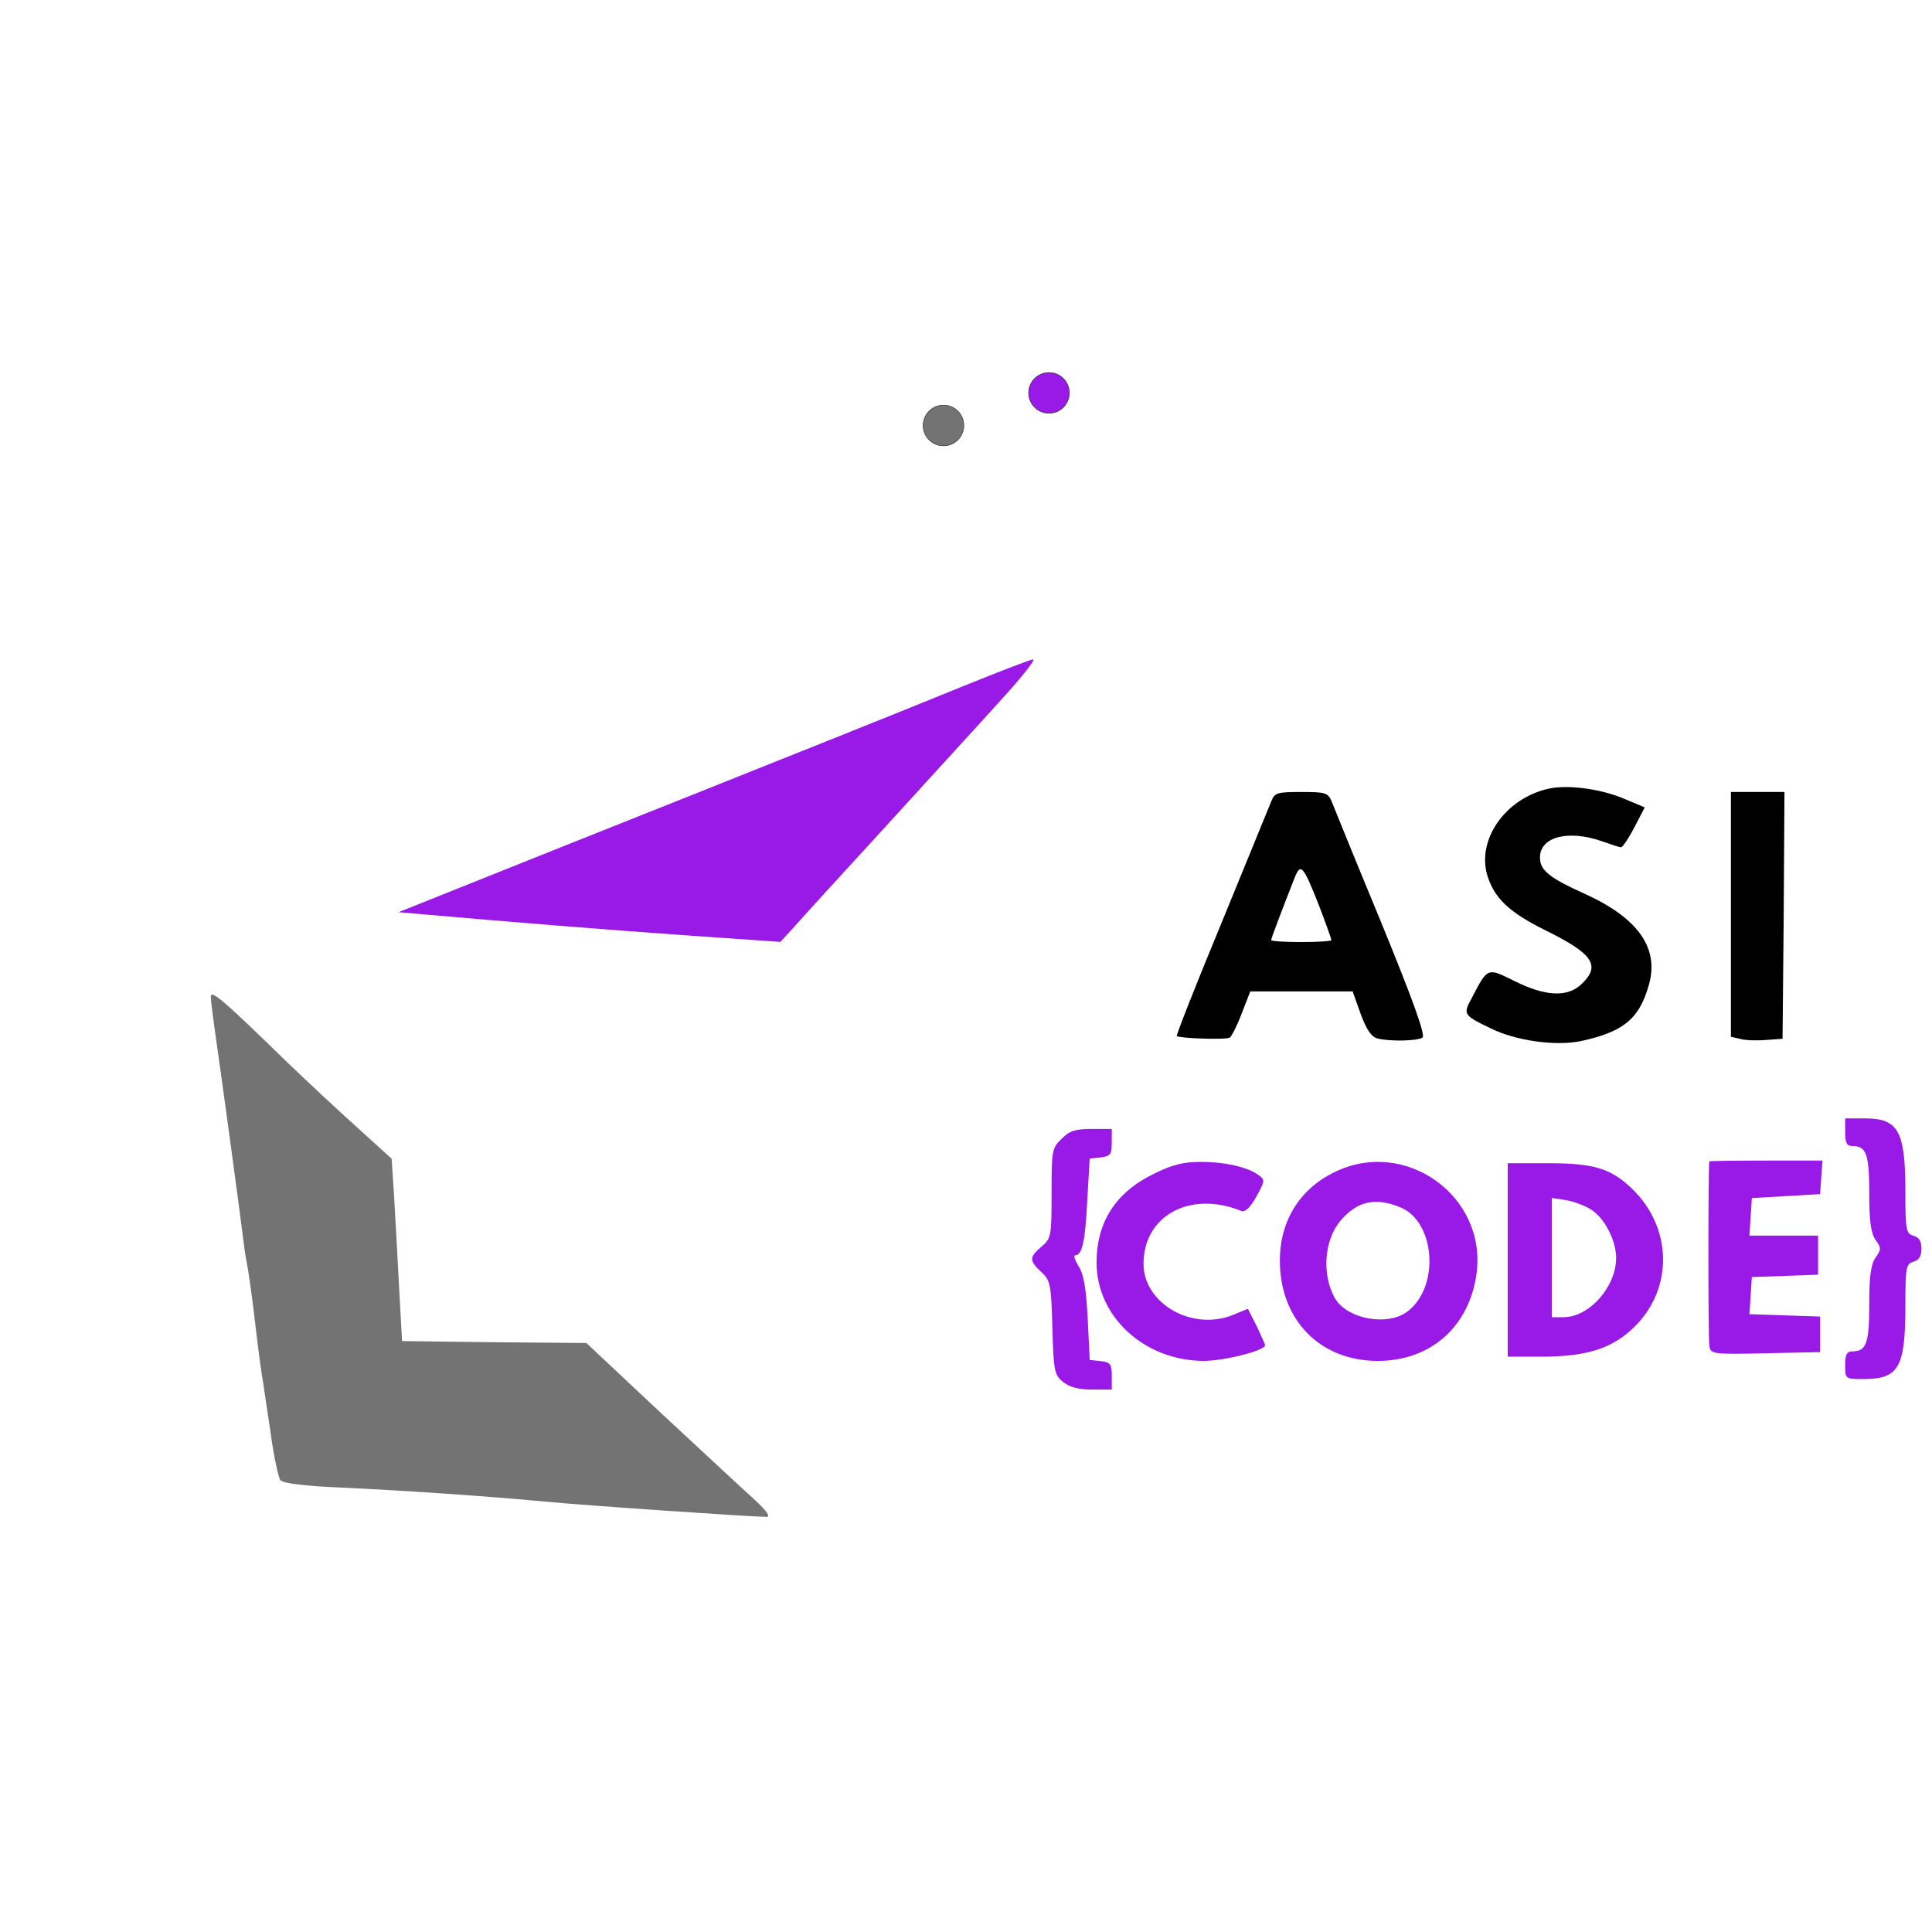
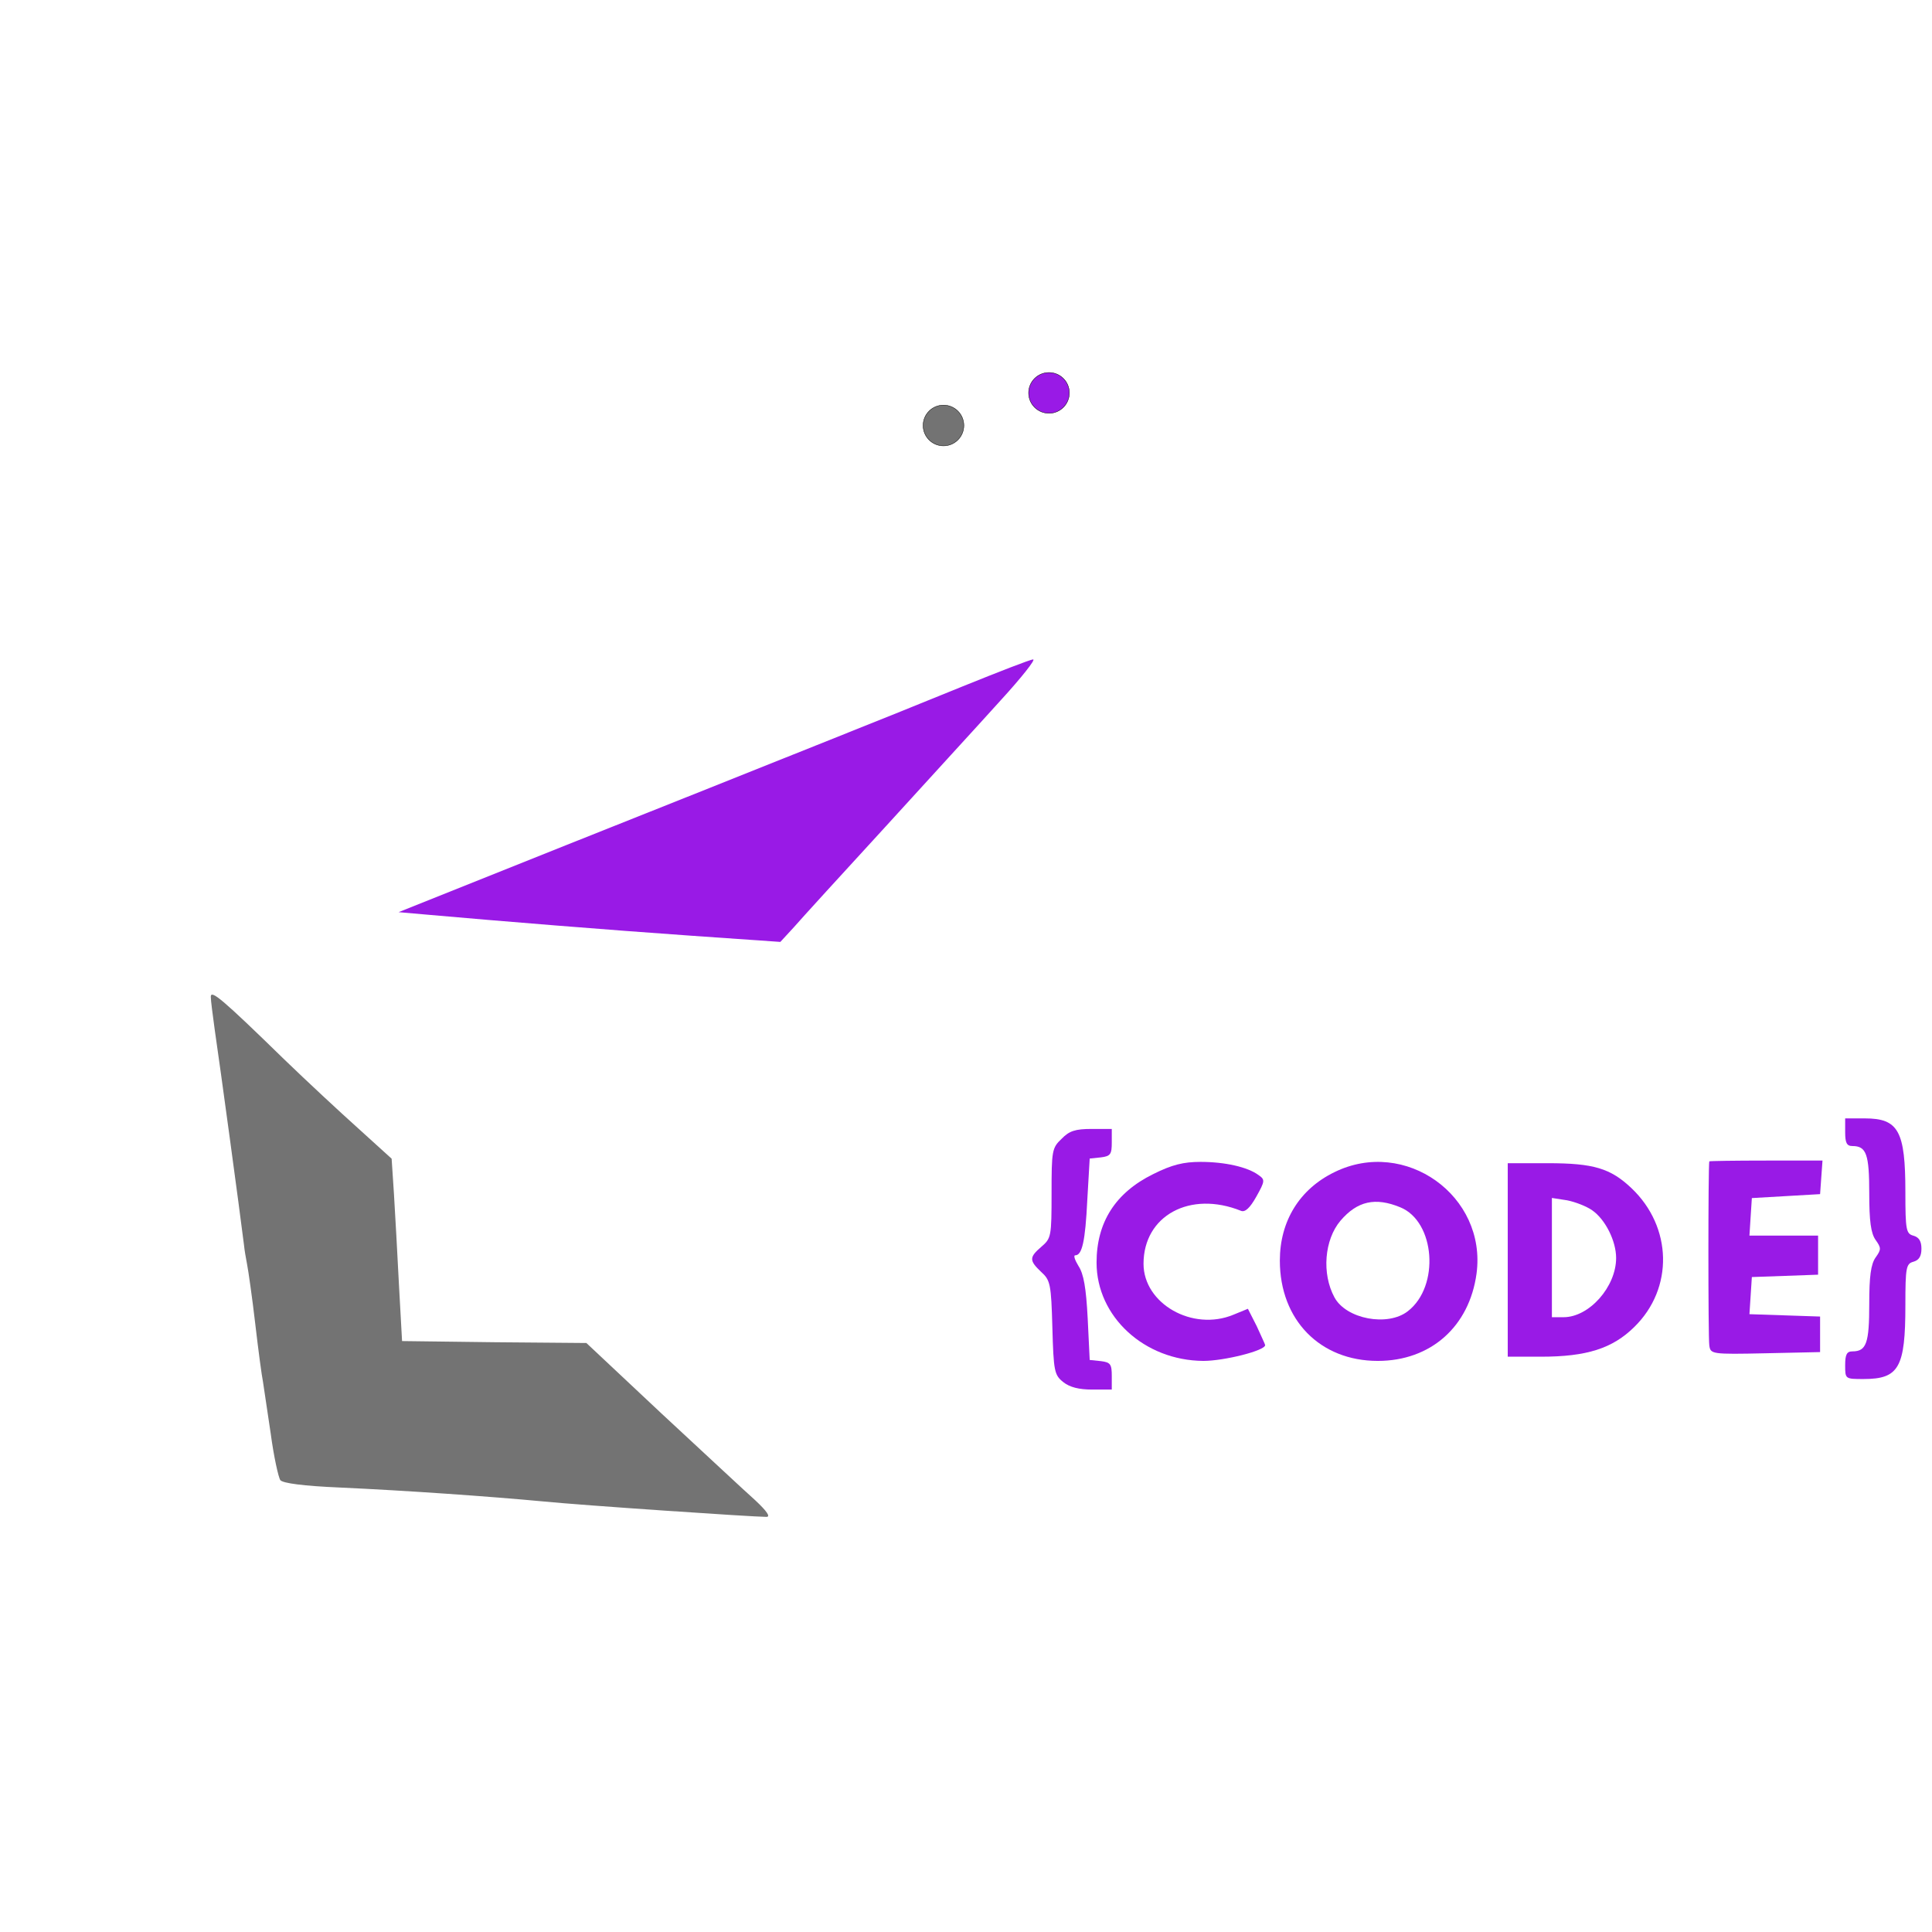
<svg xmlns="http://www.w3.org/2000/svg" viewBox="0 0 500 500">
-   <g id="figuras">
+   <g id="figuras" transform="matrix(1, 0, 0, 1, 7.105427357601002e-15, 7.105427357601002e-15)">
    <path d="M 295.516 132.431 C 283.716 136.931 263.016 144.731 249.516 149.731 C 236.016 154.731 211.716 163.831 195.516 169.831 C 179.316 175.931 157.916 183.831 148.016 187.431 C 138.116 191.131 128.416 194.731 126.516 195.531 C 124.616 196.331 113.116 200.631 101.016 205.031 C 88.916 209.531 76.316 214.231 73.016 215.431 C 69.716 216.731 60.616 220.131 52.716 223.031 C 44.916 225.931 38.516 228.631 38.516 229.031 C 38.516 229.431 48.016 238.631 59.716 249.631 C 108.216 295.131 133.416 318.731 176.516 359.031 C 232.516 411.431 232.116 411.031 232.816 411.031 C 233.416 411.031 233.516 410.831 240.616 386.731 L 245.816 369.031 L 356.516 369.031 C 417.416 369.031 469.216 368.731 471.616 368.431 C 475.616 367.931 476.316 368.131 479.216 370.931 C 482.616 374.131 485.916 374.831 488.616 372.731 C 494.616 368.131 492.016 360.031 484.416 359.831 C 482.016 359.731 480.616 360.431 479.016 362.431 L 476.816 365.131 L 362.716 365.731 C 266.016 366.131 248.416 366.031 248.016 364.831 C 247.716 364.131 253.416 343.931 260.616 320.031 C 267.816 296.131 279.516 257.231 286.516 233.631 C 293.616 210.131 299.616 190.631 299.716 190.431 C 299.916 190.231 333.316 190.031 373.816 189.931 L 447.616 189.831 L 450.216 192.431 C 453.416 195.731 456.916 195.731 460.016 192.531 C 463.216 189.431 463.216 185.631 460.016 182.531 C 456.816 179.231 454.016 179.431 450.316 183.031 L 447.316 186.031 L 374.316 186.031 L 301.316 186.031 L 302.016 182.931 C 302.416 181.231 306.516 167.431 311.116 152.231 C 315.716 137.031 319.516 124.531 319.516 124.331 C 319.516 123.431 315.116 124.931 295.516 132.431 Z M 285.516 156.931 C 285.516 157.731 275.316 191.731 236.016 321.531 C 230.916 338.531 225.716 355.631 224.516 359.531 C 223.416 363.331 222.016 367.131 221.616 367.931 C 220.916 369.031 211.116 360.331 180.916 331.931 C 159.016 311.331 133.816 287.831 125.016 279.531 C 89.416 246.331 76.416 233.731 77.216 232.931 C 77.916 232.231 132.116 211.831 231.516 174.931 C 252.116 167.231 271.716 159.931 275.016 158.631 C 281.416 156.031 285.516 155.431 285.516 156.931 Z" style="fill: rgb(255, 255, 255);" />
    <path d="M 54.554 257.967 C 54.554 258.967 55.054 262.667 55.554 266.367 C 56.954 275.867 62.054 313.367 63.154 322.267 C 63.254 323.467 63.654 325.667 63.954 327.267 C 64.254 328.767 65.254 335.667 66.054 342.567 C 66.854 349.467 67.754 356.167 68.054 357.567 C 68.254 358.967 69.154 364.967 70.054 370.967 C 70.854 376.967 72.054 382.367 72.554 383.067 C 73.254 383.867 78.554 384.567 87.854 384.967 C 105.454 385.767 126.654 387.267 140.554 388.567 C 150.554 389.567 194.854 392.567 198.354 392.567 C 199.454 392.567 198.554 391.167 195.454 388.267 C 192.854 385.967 182.054 375.867 171.254 365.867 L 151.754 347.567 L 127.954 347.367 L 104.054 347.067 L 103.254 332.567 C 102.854 324.567 102.254 313.967 101.954 308.967 L 101.354 299.867 L 92.754 292.067 C 87.954 287.767 79.354 279.767 73.554 274.167 C 57.454 258.467 54.554 256.067 54.554 257.967 Z" style="fill: rgb(115, 115, 115);" />
    <path d="M 249.054 177.667 C 239.754 181.467 222.654 188.367 211.054 192.967 C 199.554 197.567 170.554 209.167 146.654 218.667 L 103.154 236.067 L 111.154 236.767 C 129.154 238.367 157.454 240.667 178.954 242.167 L 201.954 243.767 L 205.454 239.967 C 207.354 237.767 217.954 226.167 229.054 214.067 C 240.054 201.967 253.554 187.267 258.954 181.267 C 264.354 175.367 268.154 170.567 267.354 170.667 C 266.654 170.667 258.454 173.867 249.054 177.667 Z" style="fill: rgb(153, 26, 230);" />
  </g>
  <g transform="matrix(0.1, 0, 0, -0.1, -7.44618, 487.5667)" fill="#000000" stroke="none" id="gato">
    <path d="M 3286.096 4558.897 C 3218.096 4541.897 3122.096 4458.897 3122.096 4417.897 C 3122.096 4406.897 3124.096 4397.897 3126.096 4397.897 C 3129.096 4397.897 3152.096 4416.897 3179.096 4438.897 C 3239.096 4490.897 3278.096 4507.897 3341.096 4507.897 C 3401.096 4507.897 3446.096 4475.897 3463.096 4418.897 C 3485.096 4345.897 3449.096 4275.897 3273.096 4053.897 C 3226.096 3993.896 3171.096 3926.896 3151.096 3904.896 L 3116.096 3865.896 L 2973.096 4091.897 C 2894.096 4216.897 2828.096 4316.897 2826.096 4314.897 C 2823.096 4312.897 2829.096 4262.897 2838.096 4203.897 C 2846.096 4144.897 2852.096 4094.897 2850.096 4093.897 C 2842.096 4086.897 2410.096 3936.896 2407.096 3939.896 C 2406.096 3941.896 2381.096 3983.896 2353.096 4032.897 C 2325.096 4082.897 2302.096 4115.897 2302.096 4106.897 C 2302.096 4093.897 2353.096 3699.896 2393.096 3409.896 C 2400.096 3355.896 2408.096 3327.896 2416.096 3330.896 C 2422.096 3332.896 2486.096 3353.896 2557.096 3377.896 C 2629.096 3400.896 2692.096 3423.896 2697.096 3427.896 C 2703.096 3432.896 2795.096 3465.896 2902.096 3502.896 C 3166.096 3593.896 3252.096 3626.896 3252.096 3639.896 C 3252.096 3645.896 3234.096 3678.896 3212.096 3713.896 C 3190.096 3748.896 3172.096 3782.896 3172.096 3788.896 C 3172.096 3794.896 3220.096 3861.896 3279.096 3936.896 C 3467.096 4176.897 3522.096 4276.897 3522.096 4380.897 C 3522.096 4412.897 3515.096 4446.897 3503.096 4467.897 C 3467.096 4535.897 3367.096 4577.897 3286.096 4558.897 Z" style="fill: rgb(255, 255, 255); transform-box: fill-box; transform-origin: 50% 50%;" transform="matrix(0.999906, 0.01373, -0.01373, 0.999906, 0, -0.000003)" />
    <g transform="matrix(0.999906, 0.01373, -0.01373, 0.999906, 1819.568, 587.8965)" fill="#000000" stroke="none" style="transform-origin: 1100px 3359.18px;" id="olhos">
      <ellipse style="stroke: rgb(0, 0, 0); fill: rgb(115, 115, 115);" transform="matrix(0.999906, -0.01373, -0.01373, -0.999906, -596.9788, -94.21603)" cx="1292.261" cy="-3289.017" rx="52.693" ry="52.694" />
      <ellipse style="stroke: rgb(0, 0, 0); fill: rgb(153, 26, 230);" transform="matrix(1, 0, 0, -1, 0, 0)" cx="1014.465" cy="-3257.322" rx="52.693" ry="52.694" />
      <animateMotion path="M 22.416 -22.415 C -330.314 -61.337 24.876 98.22 40.227 0.001" calcMode="linear" dur="2s" fill="freeze" begin="-0.02s" />
    </g>
    <animateMotion path="M 0 0 C -34.318 -41.182 -97.489 -12.242 -98.744 34.369" calcMode="linear" dur="0.63s" fill="freeze" begin="2.05s" />
    <animateMotion path="M -96.383 33.622 L -198.115 70.233" calcMode="linear" begin="2.68s" dur="0.87s" fill="freeze" />
    <animateMotion path="M -203.226 72.474 C -200.418 -17.393 -104.487 4.46 -105.468 35.864" calcMode="linear" begin="3.59s" dur="0.76s" fill="freeze" />
  </g>
  <g transform="matrix(0.103885, 0, 0, -0.102197, 48.74676, 541.1954)" fill="#000000" stroke="none" style="" id="nome">
    <g id="asi">
-       <path d="M 2698.448 3268.026 C 2693.448 3255.026 2637.448 3117.026 2574.448 2960.026 C 2510.448 2803.026 2460.448 2674.026 2462.448 2672.026 C 2468.448 2666.026 2584.448 2662.026 2594.448 2668.026 C 2599.448 2672.026 2613.448 2700.026 2624.448 2730.026 L 2645.448 2785.026 L 2772.448 2785.026 L 2900.448 2785.026 L 2920.448 2728.026 C 2934.448 2689.026 2947.448 2670.026 2961.448 2666.026 C 2991.448 2658.026 3060.448 2659.026 3074.448 2668.026 C 3082.448 2673.026 3052.448 2759.026 2971.448 2960.026 C 2907.448 3117.026 2852.448 3255.026 2847.448 3268.026 C 2838.448 3288.026 2831.448 3290.026 2772.448 3290.026 C 2713.448 3290.026 2706.448 3288.026 2698.448 3268.026 Z M 2816.448 3003.026 C 2833.448 2958.026 2847.448 2918.026 2847.448 2915.026 C 2847.448 2912.026 2813.448 2910.026 2772.448 2910.026 C 2731.448 2910.026 2697.448 2912.026 2697.448 2915.026 C 2697.448 2919.026 2725.448 2994.026 2756.448 3074.026 C 2771.448 3111.026 2777.448 3103.026 2816.448 3003.026 Z" />
-       <path d="M 3397.148 3300.027 C 3286.148 3280.027 3208.148 3173.027 3236.148 3078.027 C 3254.148 3020.027 3291.148 2985.027 3380.148 2940.027 C 3498.148 2881.027 3519.148 2851.027 3472.148 2805.027 C 3437.148 2769.027 3381.148 2772.027 3304.148 2811.027 C 3235.148 2846.027 3237.148 2846.027 3197.148 2768.027 C 3175.148 2727.027 3176.148 2725.027 3243.148 2692.027 C 3306.148 2660.027 3405.148 2646.027 3468.148 2659.027 C 3573.148 2682.027 3613.148 2714.027 3637.148 2797.027 C 3666.148 2892.027 3614.148 2969.027 3481.148 3031.027 C 3389.148 3073.027 3367.148 3092.027 3367.148 3124.027 C 3367.148 3177.027 3438.148 3195.027 3522.148 3165.027 C 3544.148 3157.027 3565.148 3150.027 3569.148 3150.027 C 3573.148 3150.027 3588.148 3173.027 3602.148 3200.027 L 3628.148 3251.027 L 3581.148 3271.027 C 3526.148 3296.027 3446.148 3308.027 3397.148 3300.027 Z" />
-       <path d="M 3842.82 2980.027 L 3842.82 2670.027 L 3864.741 2665.027 C 3877.132 2661.027 3905.724 2660.027 3929.552 2662.027 L 3971.488 2665.027 L 3974.347 2978.027 L 3976.253 3290.027 L 3909.537 3290.027 L 3842.82 3290.027 L 3842.82 2980.027 Z" style="" />
+       <path d="M 2698.448 3268.026 C 2693.448 3255.026 2637.448 3117.026 2574.448 2960.026 C 2510.448 2803.026 2460.448 2674.026 2462.448 2672.026 C 2468.448 2666.026 2584.448 2662.026 2594.448 2668.026 C 2599.448 2672.026 2613.448 2700.026 2624.448 2730.026 L 2645.448 2785.026 L 2772.448 2785.026 L 2900.448 2785.026 L 2920.448 2728.026 C 2934.448 2689.026 2947.448 2670.026 2961.448 2666.026 C 2991.448 2658.026 3060.448 2659.026 3074.448 2668.026 C 3082.448 2673.026 3052.448 2759.026 2971.448 2960.026 C 2907.448 3117.026 2852.448 3255.026 2847.448 3268.026 C 2838.448 3288.026 2831.448 3290.026 2772.448 3290.026 C 2713.448 3290.026 2706.448 3288.026 2698.448 3268.026 Z M 2816.448 3003.026 C 2833.448 2958.026 2847.448 2918.026 2847.448 2915.026 C 2847.448 2912.026 2813.448 2910.026 2772.448 2910.026 C 2731.448 2910.026 2697.448 2912.026 2697.448 2915.026 C 2697.448 2919.026 2725.448 2994.026 2756.448 3074.026 C 2771.448 3111.026 2777.448 3103.026 2816.448 3003.026 Z" style="fill: rgb(255, 255, 255);" />
+       <path d="M 3397.148 3300.027 C 3286.148 3280.027 3208.148 3173.027 3236.148 3078.027 C 3254.148 3020.027 3291.148 2985.027 3380.148 2940.027 C 3498.148 2881.027 3519.148 2851.027 3472.148 2805.027 C 3437.148 2769.027 3381.148 2772.027 3304.148 2811.027 C 3235.148 2846.027 3237.148 2846.027 3197.148 2768.027 C 3175.148 2727.027 3176.148 2725.027 3243.148 2692.027 C 3306.148 2660.027 3405.148 2646.027 3468.148 2659.027 C 3573.148 2682.027 3613.148 2714.027 3637.148 2797.027 C 3666.148 2892.027 3614.148 2969.027 3481.148 3031.027 C 3389.148 3073.027 3367.148 3092.027 3367.148 3124.027 C 3367.148 3177.027 3438.148 3195.027 3522.148 3165.027 C 3544.148 3157.027 3565.148 3150.027 3569.148 3150.027 C 3573.148 3150.027 3588.148 3173.027 3602.148 3200.027 L 3628.148 3251.027 L 3581.148 3271.027 C 3526.148 3296.027 3446.148 3308.027 3397.148 3300.027 Z" style="fill: rgb(255, 255, 255);" />
+       <path d="M 3842.82 2980.027 L 3842.82 2670.027 L 3864.741 2665.027 C 3877.132 2661.027 3905.724 2660.027 3929.552 2662.027 L 3971.488 2665.027 L 3974.347 2978.027 L 3976.253 3290.027 L 3909.537 3290.027 L 3842.82 3290.027 L 3842.82 2980.027 Z" style="fill: rgb(255, 255, 255);" />
    </g>
    <g id="code">
      <path d="M 2855.127 2327.298 C 2768.127 2284.298 2719.127 2203.298 2719.127 2103.298 C 2719.127 1953.298 2819.127 1849.298 2963.127 1849.298 C 3095.127 1849.298 3191.127 1936.298 3209.127 2070.298 C 3235.127 2267.298 3031.127 2415.298 2855.127 2327.298 Z M 3019.127 2238.298 C 3106.127 2202.298 3118.127 2038.298 3038.127 1975.298 C 2988.127 1935.298 2884.127 1955.298 2855.127 2010.298 C 2823.127 2070.298 2830.127 2156.298 2870.127 2204.298 C 2912.127 2254.298 2957.127 2264.298 3019.127 2238.298 Z" style="fill: rgb(153, 26, 230);" />
      <path d="M 2175.436 2411.728 C 2151.436 2388.728 2150.436 2381.728 2150.436 2273.728 C 2150.436 2164.728 2149.436 2159.728 2125.436 2138.728 C 2094.436 2111.728 2094.436 2103.728 2124.436 2074.728 C 2147.436 2053.728 2149.436 2043.728 2152.436 1933.728 C 2155.436 1822.728 2157.436 1813.728 2179.436 1795.728 C 2195.436 1782.728 2218.436 1776.728 2251.436 1776.728 L 2300.436 1776.728 L 2300.436 1810.728 C 2300.436 1840.728 2297.436 1845.728 2273.436 1848.728 L 2245.436 1851.728 L 2240.436 1956.728 C 2236.436 2034.728 2230.436 2069.728 2217.436 2089.728 C 2208.436 2104.728 2204.436 2116.728 2209.436 2116.728 C 2226.436 2116.728 2234.436 2151.728 2239.436 2256.728 L 2245.436 2361.728 L 2273.436 2364.728 C 2297.436 2367.728 2300.436 2372.728 2300.436 2402.728 L 2300.436 2436.728 L 2250.436 2436.728 C 2209.436 2436.728 2194.436 2431.728 2175.436 2411.728 Z" style="fill: rgb(153, 26, 230);" />
      <path d="M 4127.456 2428.43 C 4127.456 2401.43 4131.456 2393.43 4145.456 2393.43 C 4180.456 2393.43 4187.456 2372.43 4187.456 2273.43 C 4187.456 2203.43 4191.456 2172.43 4203.456 2155.43 C 4217.456 2135.43 4217.456 2131.43 4203.456 2111.43 C 4191.456 2094.43 4187.456 2063.43 4187.456 1993.43 C 4187.456 1894.43 4180.456 1873.43 4145.456 1873.43 C 4131.456 1873.43 4127.456 1865.43 4127.456 1838.43 C 4127.456 1803.43 4127.456 1803.43 4173.456 1803.43 C 4261.456 1803.43 4277.456 1832.43 4277.456 1990.43 C 4277.456 2086.43 4279.456 2095.43 4297.456 2100.43 C 4311.456 2104.43 4317.456 2114.43 4317.456 2133.43 C 4317.456 2152.43 4311.456 2162.43 4297.456 2166.43 C 4279.456 2171.43 4277.456 2180.43 4277.456 2276.43 C 4277.456 2431.43 4260.456 2463.43 4176.456 2463.43 L 4127.456 2463.43 L 4127.456 2428.43 Z" style="fill: rgb(153, 26, 230);" />
      <path d="M 2403.528 2322.298 C 2309.528 2275.298 2262.528 2200.298 2262.528 2098.298 C 2262.528 1961.298 2381.528 1850.298 2528.528 1849.298 C 2580.528 1849.298 2682.528 1875.298 2682.528 1889.298 C 2682.528 1891.298 2672.528 1912.298 2661.528 1937.298 L 2639.528 1981.298 L 2603.528 1966.298 C 2501.528 1923.298 2379.528 1994.298 2379.528 2095.298 C 2379.528 2217.298 2495.528 2281.298 2622.528 2229.298 C 2632.528 2225.298 2644.528 2236.298 2660.528 2265.298 C 2682.528 2305.298 2682.528 2308.298 2665.528 2320.298 C 2638.528 2340.298 2582.528 2353.298 2521.528 2353.298 C 2479.528 2353.298 2450.528 2346.298 2403.528 2322.298 Z" style="fill: rgb(153, 26, 230);" />
      <path d="M 3286.859 2104.973 L 3286.859 1859.973 L 3369.859 1859.973 C 3483.859 1859.973 3547.859 1880.973 3601.859 1934.973 C 3700.859 2032.973 3696.859 2188.973 3594.859 2286.973 C 3542.859 2336.973 3500.859 2349.973 3386.859 2349.973 L 3286.859 2349.973 L 3286.859 2104.973 Z M 3496.859 2230.973 C 3529.859 2207.973 3556.859 2152.973 3556.859 2109.973 C 3556.859 2036.973 3489.859 1959.973 3425.859 1959.973 L 3396.859 1959.973 L 3396.859 2110.973 L 3396.859 2261.973 L 3434.859 2255.973 C 3454.859 2251.973 3482.859 2240.973 3496.859 2230.973 Z" style="fill: rgb(153, 26, 230);" />
      <path d="M 3788.992 2354.649 C 3785.992 2344.649 3785.992 1906.649 3788.992 1888.649 C 3791.992 1866.649 3793.992 1865.649 3928.992 1868.649 L 4064.992 1871.649 L 4064.992 1916.649 L 4064.992 1961.649 L 3976.992 1964.649 L 3888.992 1967.649 L 3891.992 2014.649 L 3894.992 2061.649 L 3977.992 2064.649 L 4059.992 2067.649 L 4059.992 2116.649 L 4059.992 2166.649 L 3973.992 2166.649 L 3888.992 2166.649 L 3891.992 2214.649 L 3894.992 2261.649 L 3979.992 2266.649 L 4064.992 2271.649 L 4067.992 2314.649 L 4070.992 2356.649 L 3930.992 2356.649 C 3852.992 2356.649 3789.992 2355.649 3788.992 2354.649 Z" style="fill: rgb(153, 26, 230);" />
    </g>
  </g>
</svg>
